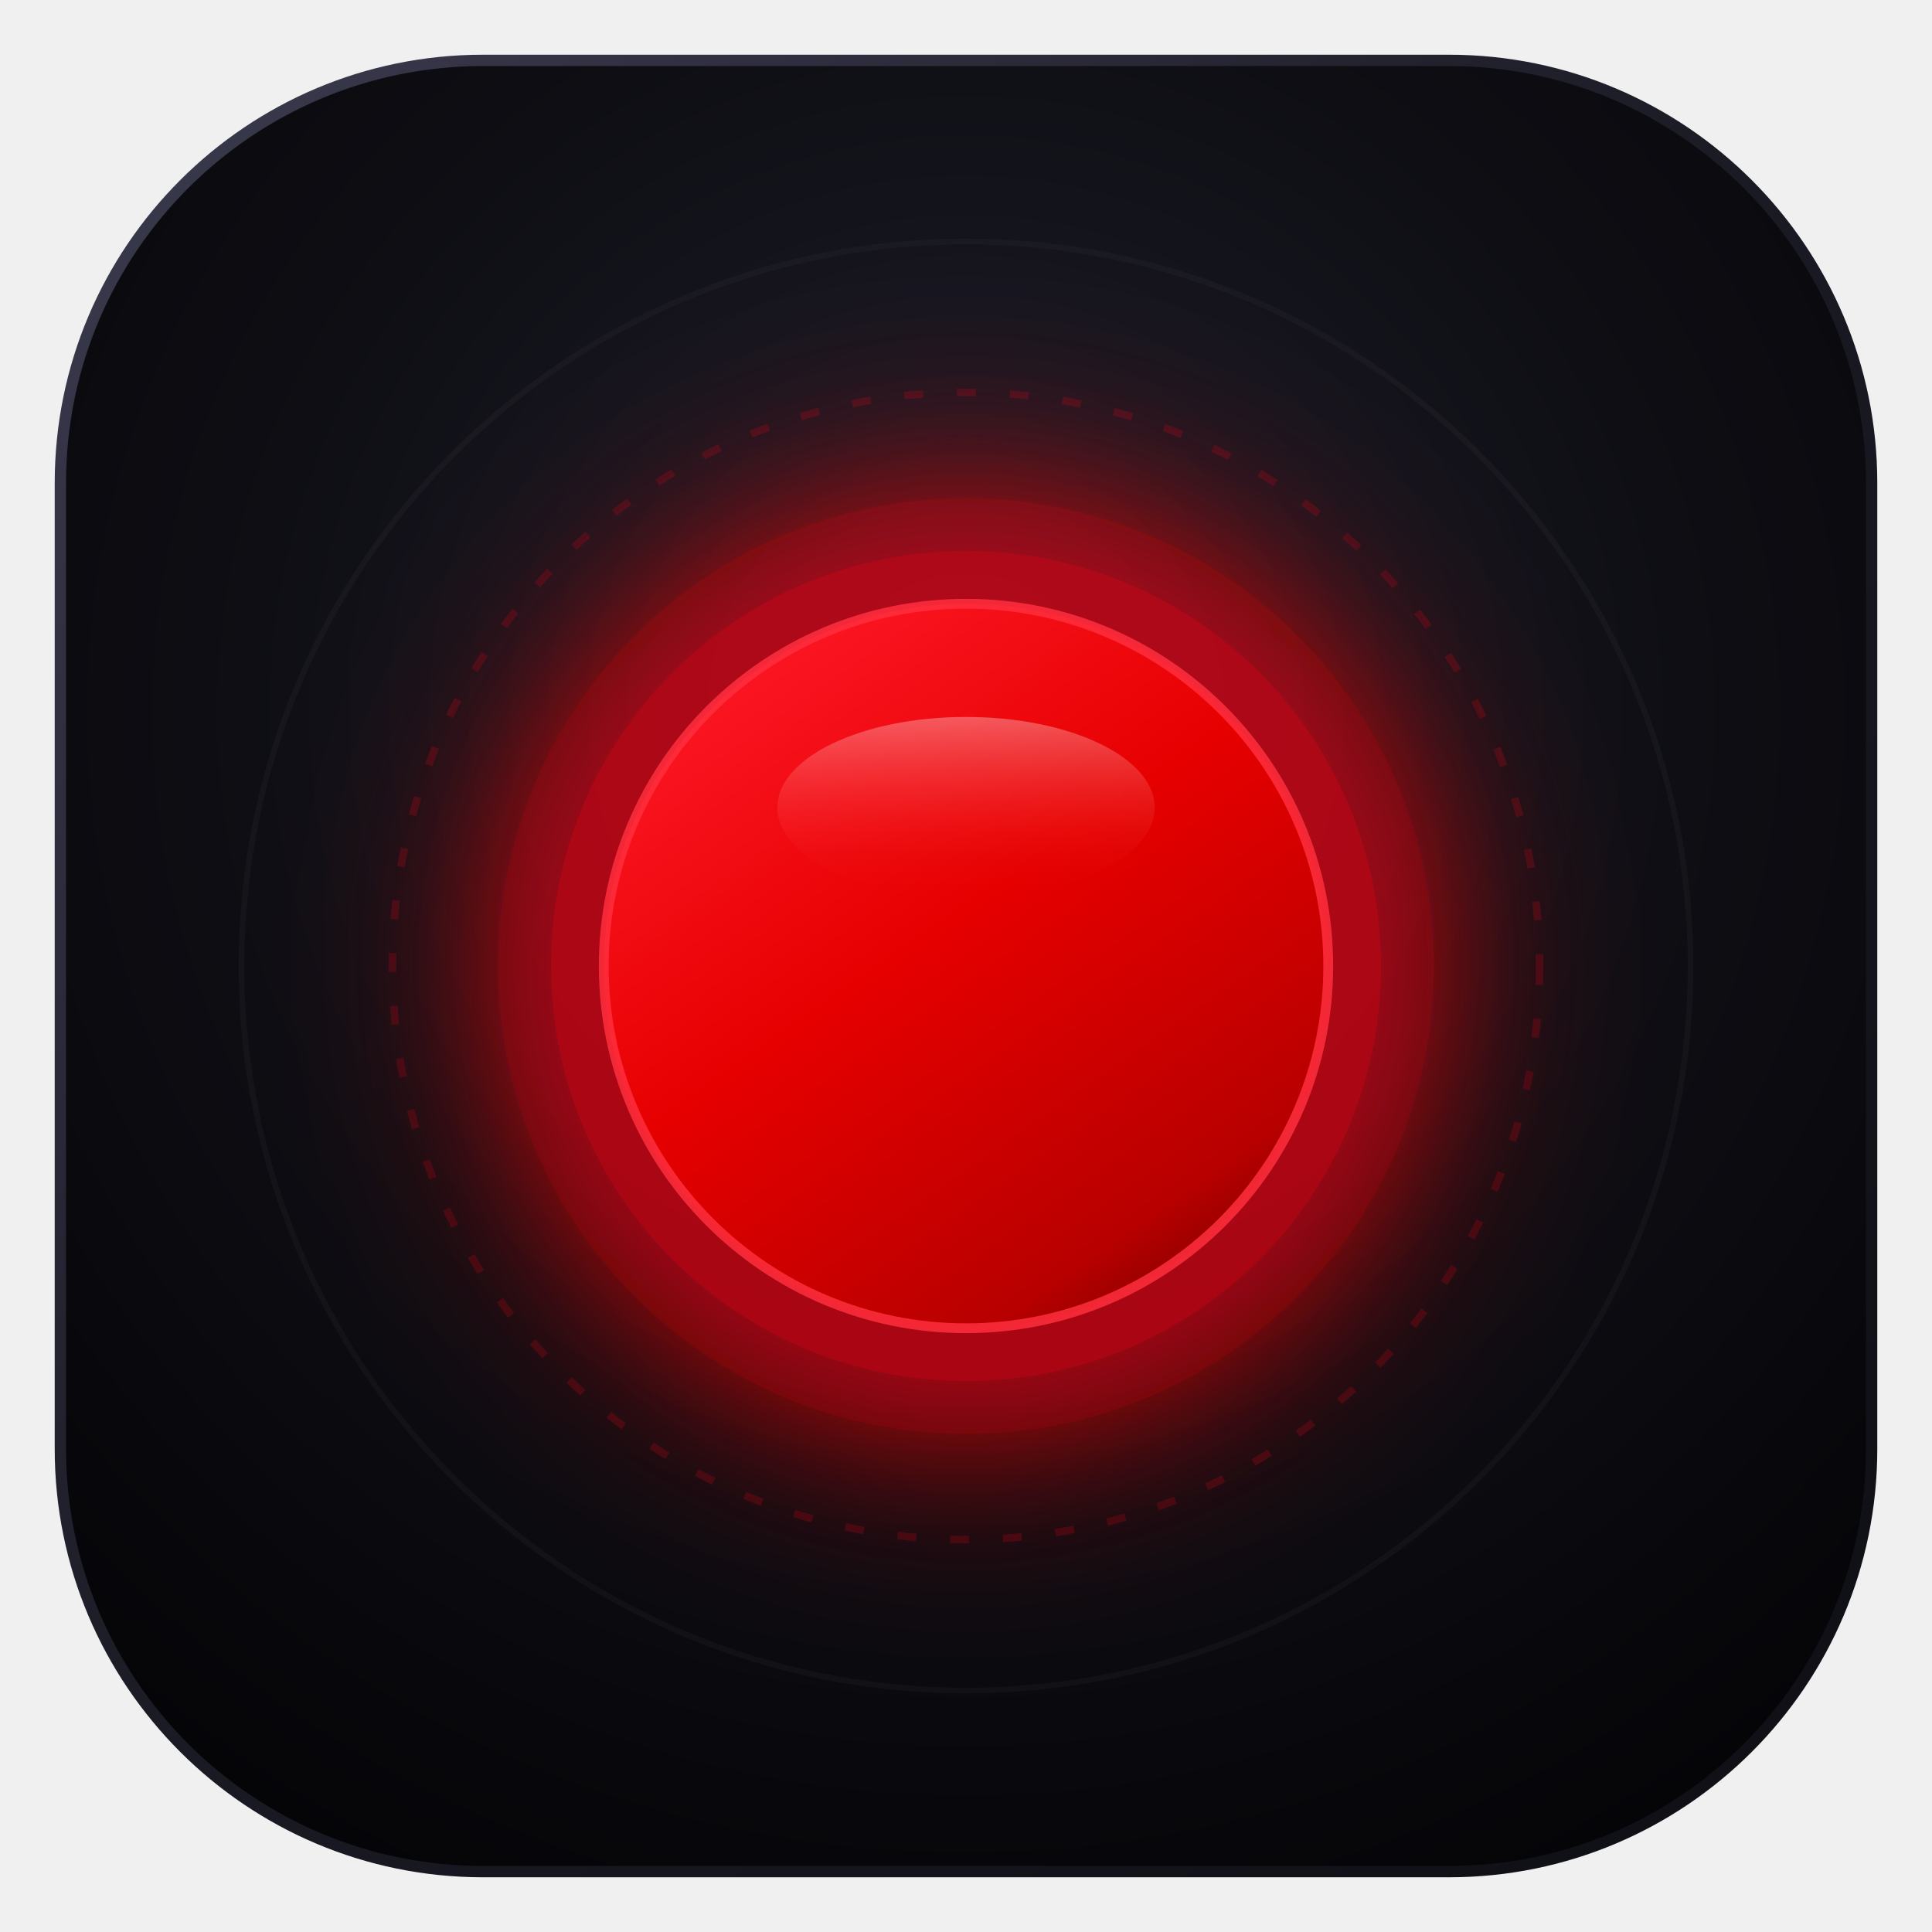
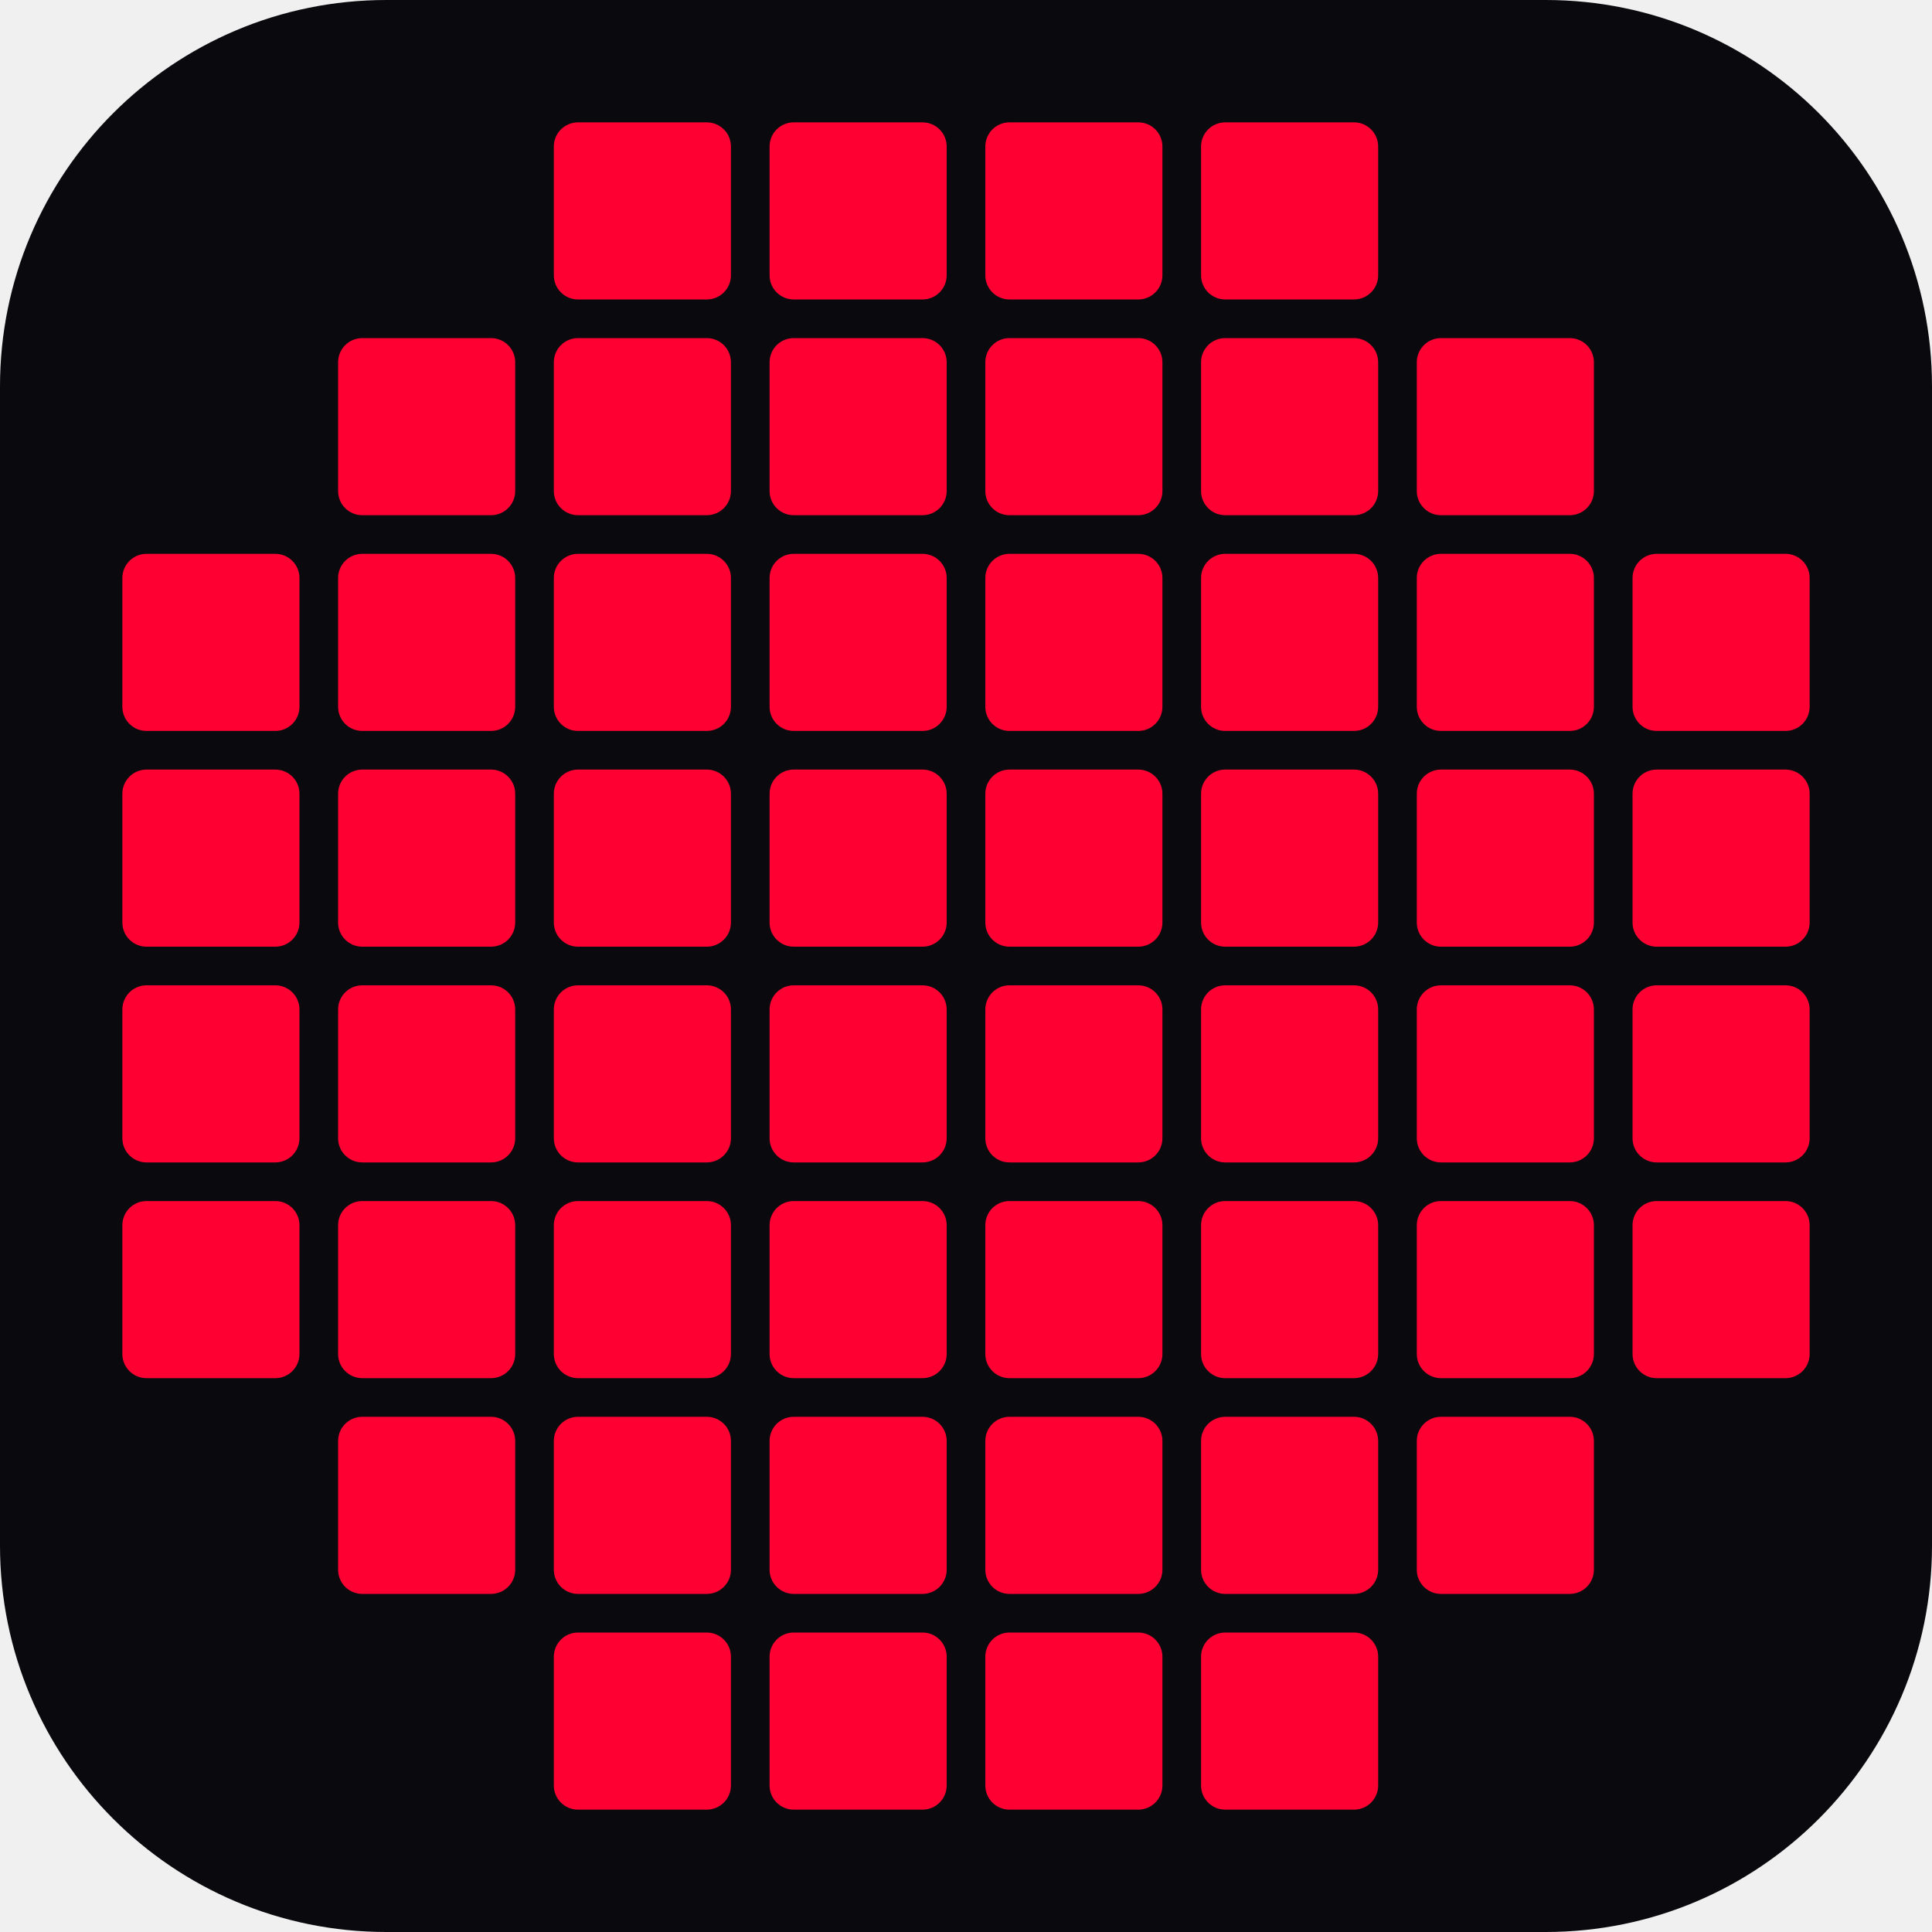
- <svg xmlns="http://www.w3.org/2000/svg" viewBox="0 0 512 512" width="100%" height="100%">
-   <defs>
-     <radialGradient id="bgGradient" cx="50%" cy="36%" r="72%">
-       <stop offset="0%" stop-color="#20202E" />
-       <stop offset="55%" stop-color="#0E0E14" />
-       <stop offset="100%" stop-color="#050508" />
-     </radialGradient>
-     <filter id="crimsonGlow" x="-50%" y="-50%" width="200%" height="200%">
-       <feGaussianBlur in="SourceGraphic" stdDeviation="32" result="blur1" />
-       <feGaussianBlur in="SourceGraphic" stdDeviation="16" result="blur2" />
-       <feMerge>
-         <feMergeNode in="blur1" />
-         <feMergeNode in="blur2" />
-         <feMergeNode in="SourceGraphic" />
-       </feMerge>
-     </filter>
-     <linearGradient id="redDotGradient" x1="15%" y1="0%" x2="85%" y2="100%">
-       <stop offset="0%" stop-color="#FF1A2A" />
-       <stop offset="45%" stop-color="#E60000" />
-       <stop offset="85%" stop-color="#B80000" />
-       <stop offset="100%" stop-color="#730000" />
-     </linearGradient>
-     <linearGradient id="specularGlow" x1="50%" y1="0%" x2="50%" y2="100%">
-       <stop offset="0%" stop-color="#FFFFFF" stop-opacity="0.32" />
-       <stop offset="60%" stop-color="#FF6666" stop-opacity="0.12" />
-       <stop offset="100%" stop-color="#E60000" stop-opacity="0" />
-     </linearGradient>
-     <linearGradient id="borderGradient" x1="0%" y1="0%" x2="100%" y2="100%">
-       <stop offset="0%" stop-color="#3C3C50" />
-       <stop offset="50%" stop-color="#1A1A24" />
-       <stop offset="100%" stop-color="#0E0E14" />
-     </linearGradient>
-   </defs>
-   <rect x="16" y="16" width="480" height="480" rx="112" fill="url(#bgGradient)" stroke="url(#borderGradient)" stroke-width="3" />
-   <circle cx="256" cy="256" r="192" fill="none" stroke="#FFFFFF" stroke-opacity="0.03" stroke-width="1.5" />
-   <circle cx="256" cy="256" r="152" fill="none" stroke="#FF0019" stroke-opacity="0.18" stroke-width="2" stroke-dasharray="5 9" />
-   <circle cx="256" cy="256" r="124" fill="#E60000" opacity="0.35" filter="url(#crimsonGlow)" />
-   <circle cx="256" cy="256" r="110" fill="#FF0019" opacity="0.48" filter="url(#crimsonGlow)" />
-   <circle cx="256" cy="256" r="96" fill="url(#redDotGradient)" stroke="#FF2E3E" stroke-width="2.6" stroke-opacity="0.85" />
-   <ellipse cx="256" cy="214" rx="50" ry="24" fill="url(#specularGlow)" />
+ <svg xmlns="http://www.w3.org/2000/svg" viewBox="0 0 120 120" width="120" height="120">
+   <rect width="120" height="120" fill="#0A0A0E" rx="24" />
+   <g>
+     <rect x="34.4" y="7.6" width="11.0" height="11.0" rx="1.5" fill="#FF0033" />
+     <rect x="47.8" y="7.6" width="11.0" height="11.0" rx="1.5" fill="#FF0033" />
+     <rect x="61.2" y="7.6" width="11.0" height="11.0" rx="1.5" fill="#FF0033" />
+     <rect x="74.6" y="7.6" width="11.0" height="11.0" rx="1.5" fill="#FF0033" />
+     <rect x="21.0" y="21.0" width="11.0" height="11.0" rx="1.5" fill="#FF0033" />
+     <rect x="34.4" y="21.0" width="11.0" height="11.0" rx="1.5" fill="#FF0033" />
+     <rect x="47.8" y="21.0" width="11.0" height="11.0" rx="1.5" fill="#FF0033" />
+     <rect x="61.2" y="21.0" width="11.0" height="11.0" rx="1.5" fill="#FF0033" />
+     <rect x="74.6" y="21.0" width="11.0" height="11.0" rx="1.5" fill="#FF0033" />
+     <rect x="88.0" y="21.0" width="11.0" height="11.0" rx="1.5" fill="#FF0033" />
+     <rect x="7.6" y="34.4" width="11.0" height="11.0" rx="1.5" fill="#FF0033" />
+     <rect x="21.0" y="34.4" width="11.0" height="11.0" rx="1.5" fill="#FF0033" />
+     <rect x="34.4" y="34.4" width="11.0" height="11.0" rx="1.5" fill="#FF0033" />
+     <rect x="47.8" y="34.4" width="11.0" height="11.0" rx="1.5" fill="#FF0033" />
+     <rect x="61.2" y="34.4" width="11.0" height="11.0" rx="1.5" fill="#FF0033" />
+     <rect x="74.6" y="34.4" width="11.0" height="11.0" rx="1.5" fill="#FF0033" />
+     <rect x="88.0" y="34.4" width="11.0" height="11.0" rx="1.5" fill="#FF0033" />
+     <rect x="101.4" y="34.4" width="11.0" height="11.0" rx="1.5" fill="#FF0033" />
+     <rect x="7.6" y="47.8" width="11.0" height="11.0" rx="1.5" fill="#FF0033" />
+     <rect x="21.0" y="47.8" width="11.0" height="11.0" rx="1.5" fill="#FF0033" />
+     <rect x="34.4" y="47.8" width="11.0" height="11.0" rx="1.5" fill="#FF0033" />
+     <rect x="47.8" y="47.8" width="11.0" height="11.0" rx="1.5" fill="#FF0033" />
+     <rect x="61.2" y="47.8" width="11.0" height="11.0" rx="1.5" fill="#FF0033" />
+     <rect x="74.6" y="47.8" width="11.0" height="11.0" rx="1.5" fill="#FF0033" />
+     <rect x="88.0" y="47.8" width="11.0" height="11.0" rx="1.5" fill="#FF0033" />
+     <rect x="101.4" y="47.8" width="11.0" height="11.0" rx="1.5" fill="#FF0033" />
+     <rect x="7.6" y="61.2" width="11.0" height="11.0" rx="1.5" fill="#FF0033" />
+     <rect x="21.0" y="61.2" width="11.0" height="11.0" rx="1.5" fill="#FF0033" />
+     <rect x="34.4" y="61.2" width="11.0" height="11.0" rx="1.5" fill="#FF0033" />
+     <rect x="47.8" y="61.2" width="11.0" height="11.0" rx="1.5" fill="#FF0033" />
+     <rect x="61.2" y="61.2" width="11.0" height="11.0" rx="1.5" fill="#FF0033" />
+     <rect x="74.6" y="61.2" width="11.0" height="11.0" rx="1.5" fill="#FF0033" />
+     <rect x="88.0" y="61.2" width="11.0" height="11.0" rx="1.5" fill="#FF0033" />
+     <rect x="101.4" y="61.2" width="11.0" height="11.0" rx="1.5" fill="#FF0033" />
+     <rect x="7.6" y="74.6" width="11.0" height="11.0" rx="1.5" fill="#FF0033" />
+     <rect x="21.0" y="74.6" width="11.0" height="11.0" rx="1.5" fill="#FF0033" />
+     <rect x="34.4" y="74.6" width="11.0" height="11.0" rx="1.5" fill="#FF0033" />
+     <rect x="47.8" y="74.6" width="11.0" height="11.0" rx="1.5" fill="#FF0033" />
+     <rect x="61.2" y="74.6" width="11.0" height="11.0" rx="1.5" fill="#FF0033" />
+     <rect x="74.6" y="74.6" width="11.0" height="11.0" rx="1.5" fill="#FF0033" />
+     <rect x="88.0" y="74.6" width="11.0" height="11.0" rx="1.5" fill="#FF0033" />
+     <rect x="101.4" y="74.6" width="11.0" height="11.0" rx="1.5" fill="#FF0033" />
+     <rect x="21.0" y="88.0" width="11.0" height="11.0" rx="1.5" fill="#FF0033" />
+     <rect x="34.4" y="88.0" width="11.0" height="11.0" rx="1.5" fill="#FF0033" />
+     <rect x="47.8" y="88.0" width="11.0" height="11.0" rx="1.5" fill="#FF0033" />
+     <rect x="61.2" y="88.0" width="11.0" height="11.0" rx="1.5" fill="#FF0033" />
+     <rect x="74.6" y="88.0" width="11.0" height="11.0" rx="1.5" fill="#FF0033" />
+     <rect x="88.0" y="88.0" width="11.0" height="11.0" rx="1.5" fill="#FF0033" />
+     <rect x="34.4" y="101.4" width="11.0" height="11.0" rx="1.5" fill="#FF0033" />
+     <rect x="47.8" y="101.4" width="11.0" height="11.0" rx="1.5" fill="#FF0033" />
+     <rect x="61.2" y="101.4" width="11.0" height="11.0" rx="1.5" fill="#FF0033" />
+     <rect x="74.6" y="101.4" width="11.0" height="11.0" rx="1.5" fill="#FF0033" />
+   </g>
</svg>
